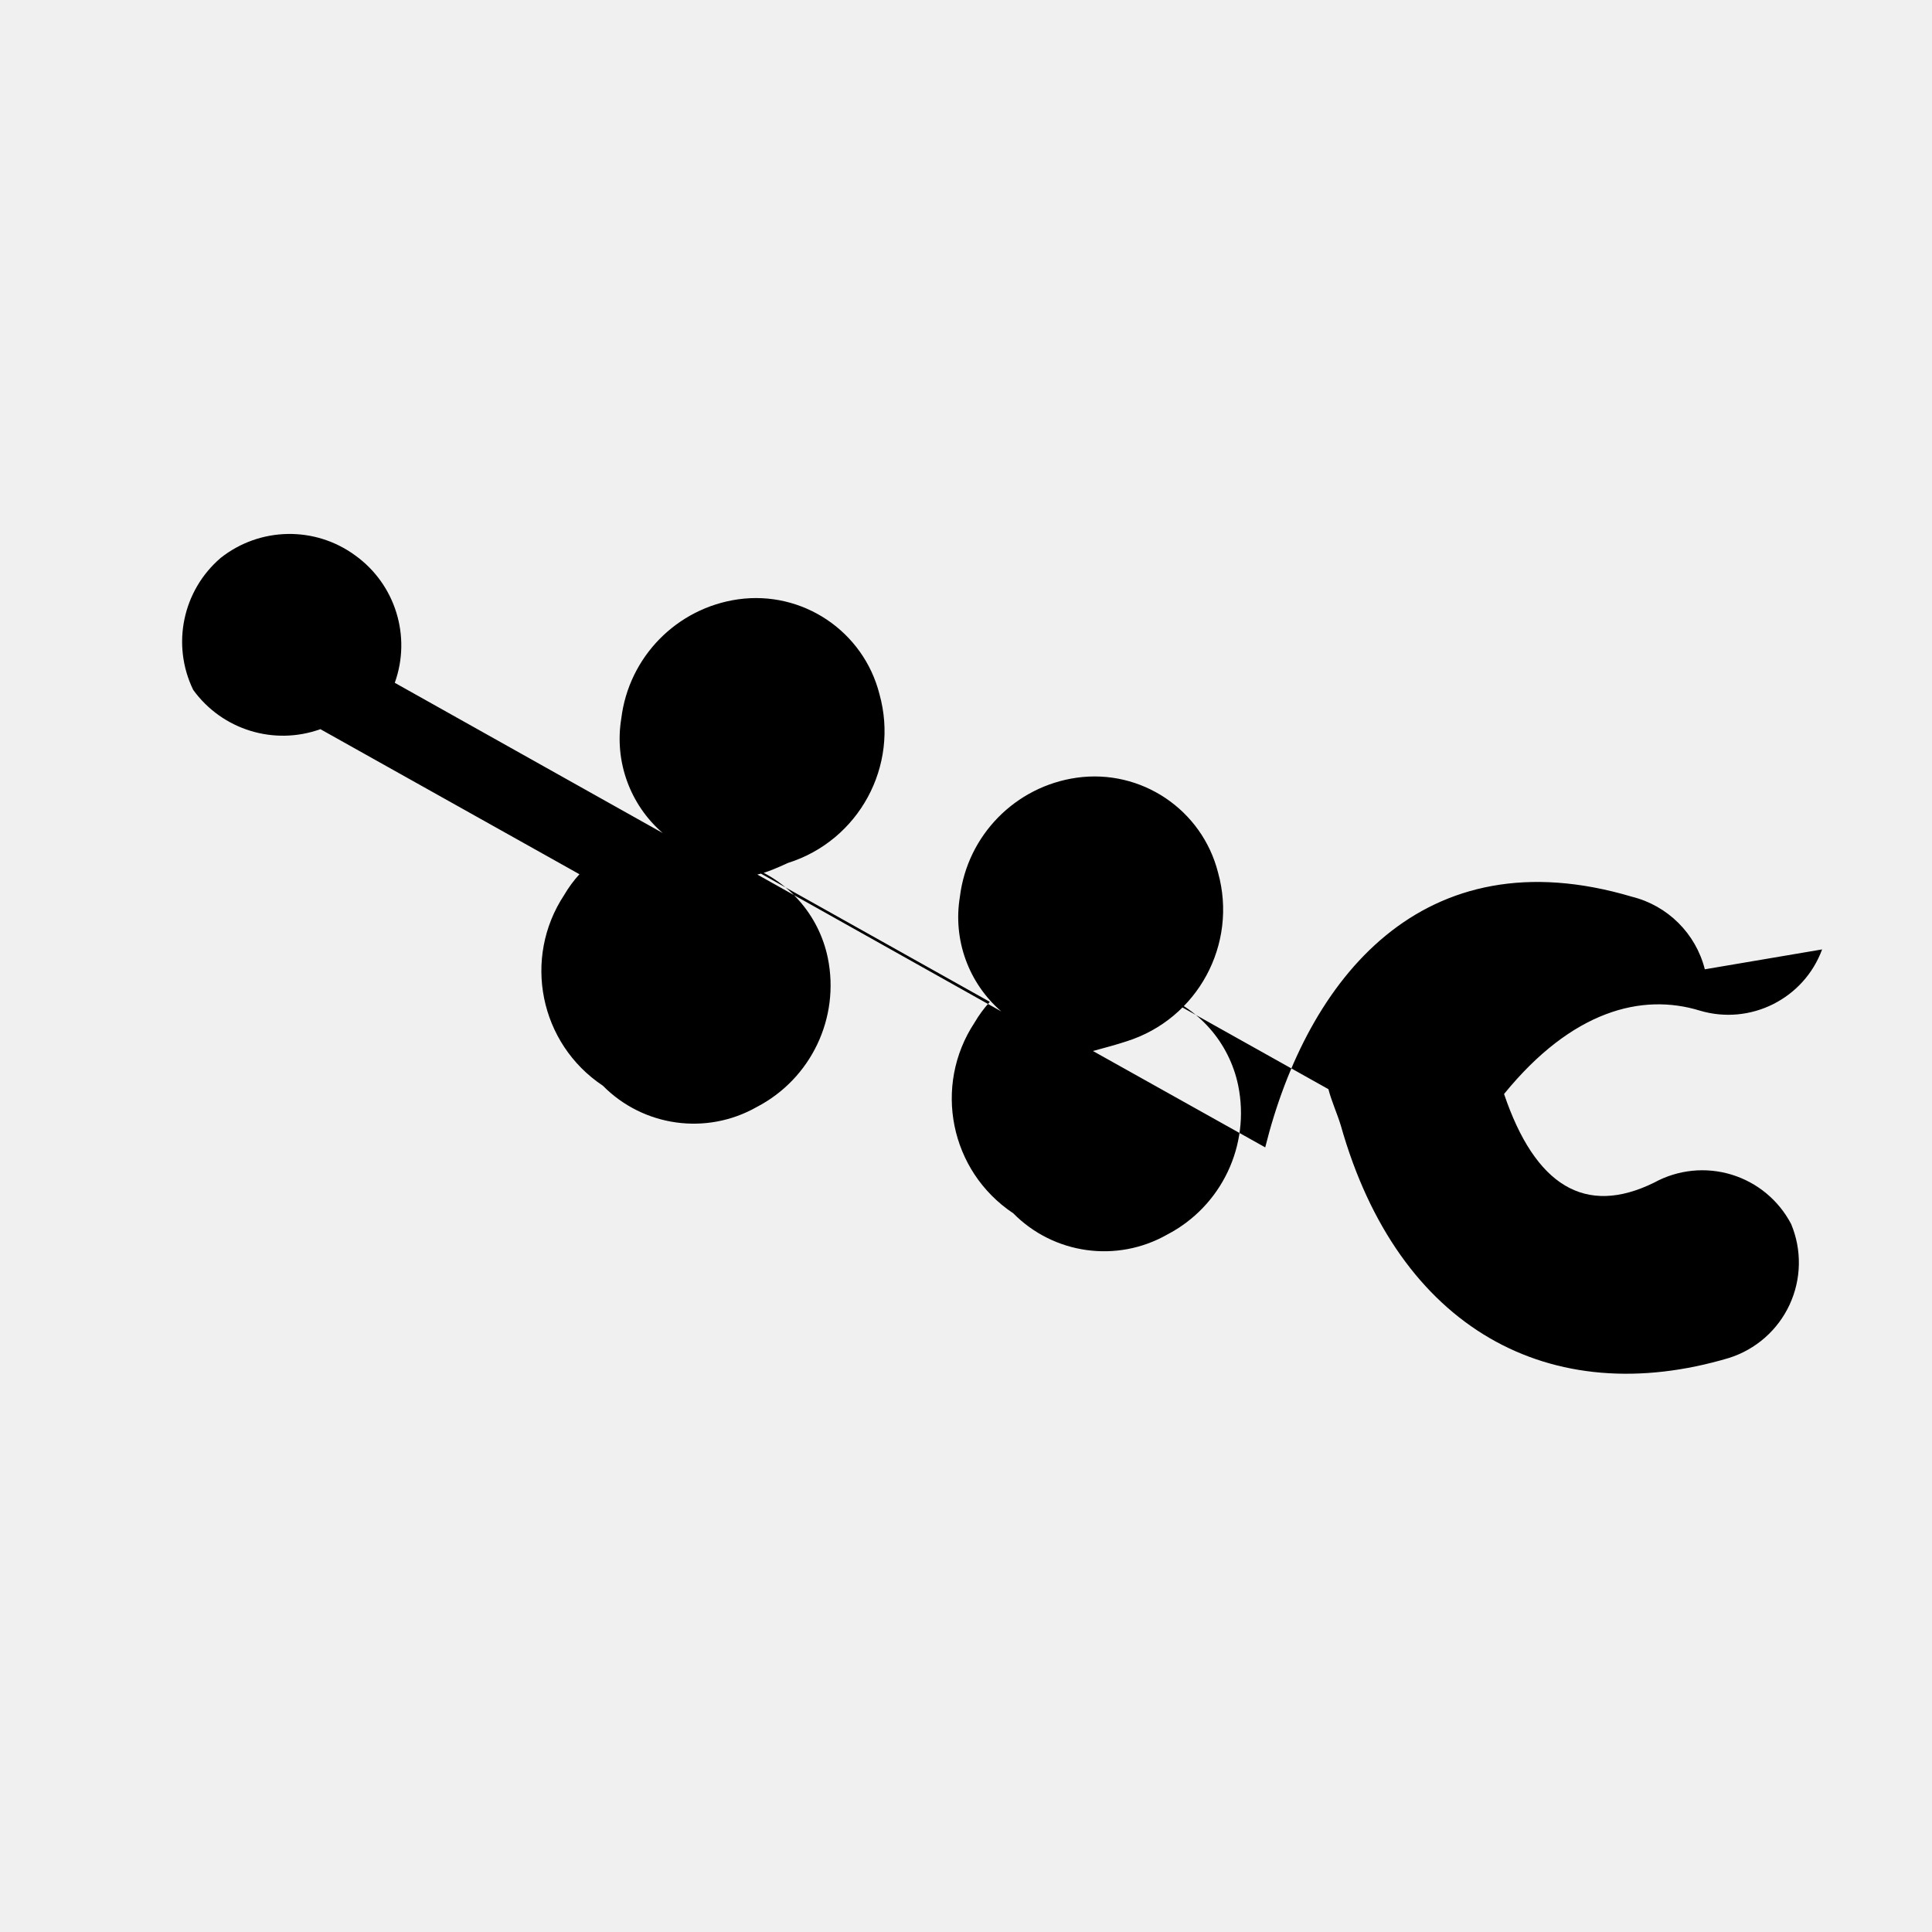
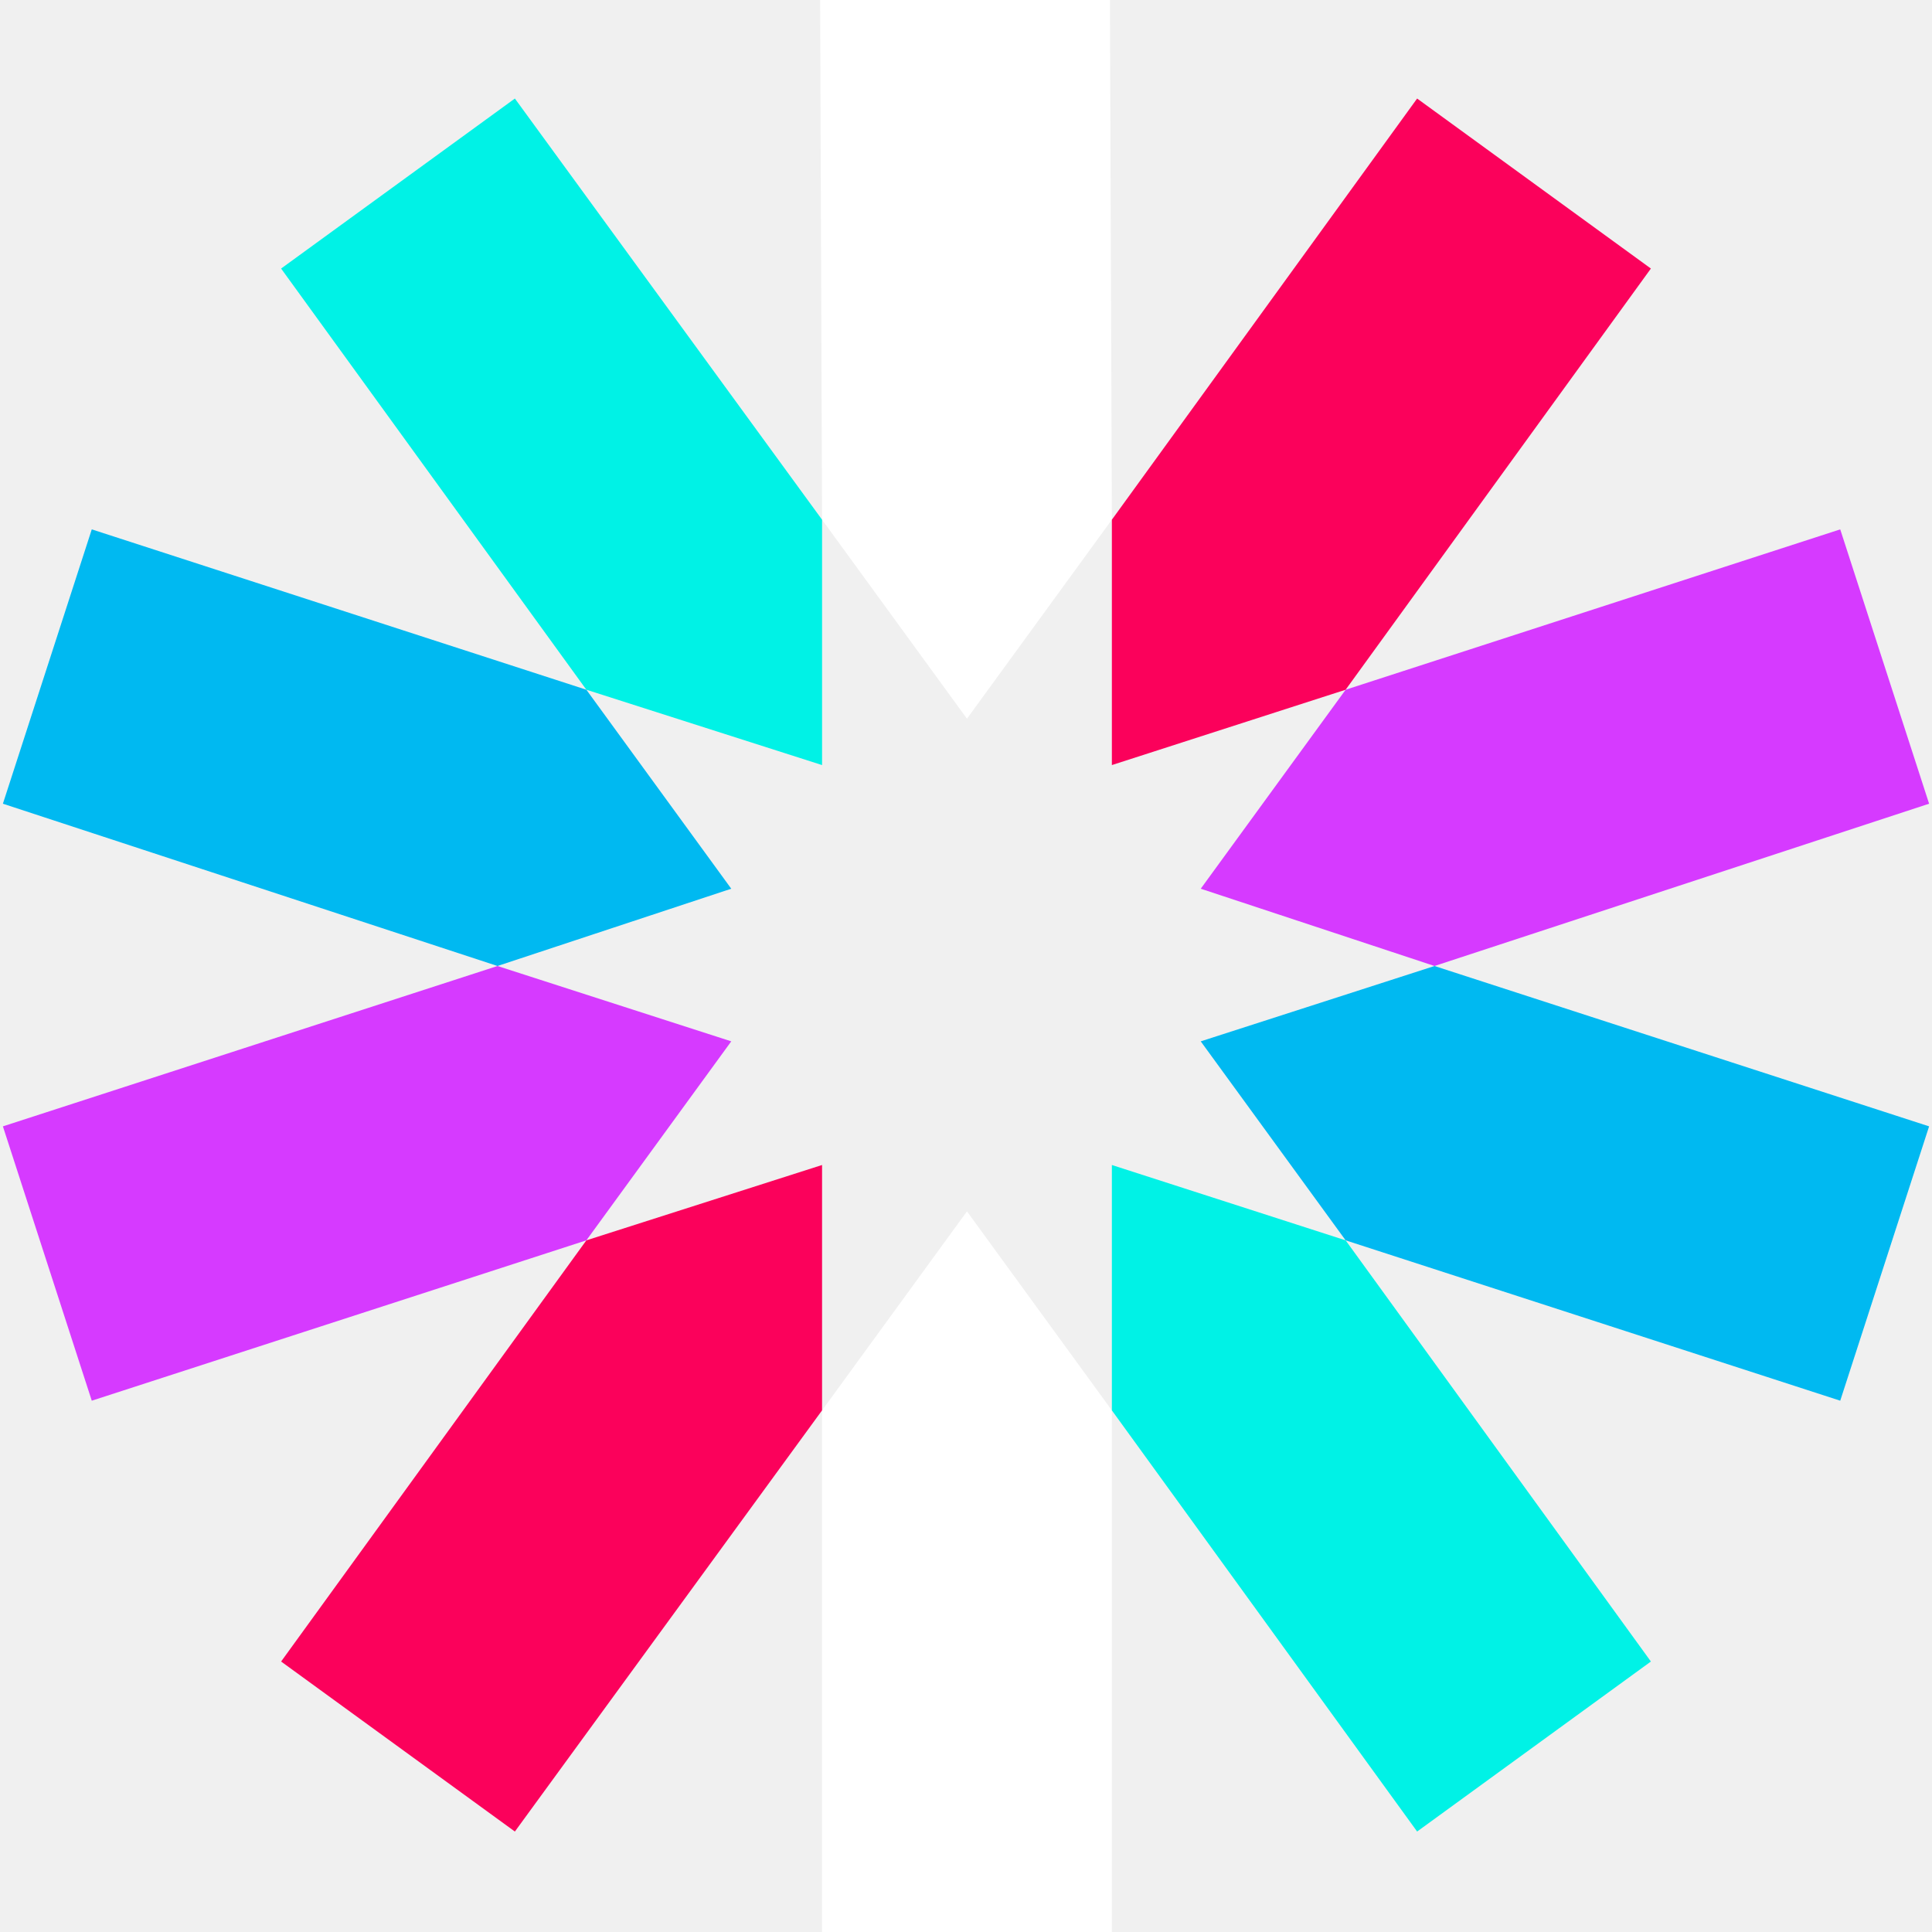
- <svg xmlns="http://www.w3.org/2000/svg" viewBox="0 0 24 24" width="48" height="48">
-   <path d="M21.178 12.041a1.244 1.244 0 0 0-.907-.902c-2.6-.772-4.032 1.02-4.554 3.114l-2.14-1.197c.148-.04.296-.08.417-.12a1.716 1.716 0 0 0 1.137-2.097 1.584 1.584 0 0 0-1.756-1.178 1.704 1.704 0 0 0-1.451 1.48 1.548 1.548 0 0 0 .514 1.423l-3.03-1.7c.126-.029.253-.086.38-.144a1.716 1.716 0 0 0 1.137-2.097 1.584 1.584 0 0 0-1.756-1.178 1.704 1.704 0 0 0-1.451 1.48 1.548 1.548 0 0 0 .514 1.423l-3.328-1.866a1.376 1.376 0 0 0-.488-1.58 1.38 1.38 0 0 0-1.674.028 1.371 1.371 0 0 0-.342 1.64 1.376 1.376 0 0 0 1.58.488l3.218 1.802a1.52 1.52 0 0 0-.189.257 1.713 1.713 0 0 0 .48 2.37 1.586 1.586 0 0 0 1.911.265 1.703 1.703 0 0 0 .883-1.854 1.546 1.546 0 0 0-1.017-1.15l3.03 1.697a1.52 1.52 0 0 0-.189.257 1.713 1.713 0 0 0 .48 2.37 1.586 1.586 0 0 0 1.911.265 1.703 1.703 0 0 0 .883-1.854 1.546 1.546 0 0 0-1.017-1.15l2.138 1.197c.04.154.109.303.154.451.714 2.531 2.606 3.548 4.822 2.888a1.242 1.242 0 0 0 .772-1.664 1.245 1.245 0 0 0-1.7-.515c-.857.423-1.48.04-1.866-1.1.846-1.04 1.714-1.256 2.431-1.036a1.242 1.242 0 0 0 1.52-.76Z" fill="#000000" />
+ <svg xmlns="http://www.w3.org/2000/svg" height="2500" viewBox=".4 .3 99.7 100" width="2500">
+   <g fill="none" fill-rule="evenodd">
+     <path d="m57.8 27.2-.1-26.9h-15l.1 26.9 7.5 10.3zm-15 46.1v27h15v-27l-7.5-10.3z" fill="#fff" />
+     <path d="m57.8 73.3 15.8 21.8 12.1-8.8-15.8-21.8-12.1-3.9zm-15-46.1-15.9-21.8-12.1 8.8 15.8 21.8 12.2 3.9z" fill="#00f2e6" />
+     <path d="m30.6 36-25.6-8.3-4.6 14.2 25.6 8.4 12.1-4zm31.8 18.2 7.5 10.3 25.6 8.3 4.6-14.2-25.6-8.3z" fill="#00b9f1" />
+     <path d="m74.5 50.3 25.6-8.4-4.6-14.2-25.6 8.3-7.5 10.3zm-48.5 0-25.6 8.3 4.6 14.2 25.6-8.3 7.5-10.3z" fill="#d63aff" />
+     <path d="m30.6 64.5-15.8 21.8 12.1 8.8 15.9-21.8v-12.7zm39.3-28.5 15.8-21.8-12.1-8.8-15.8 21.8v12.7z" fill="#fb015b" />
+   </g>
</svg>
